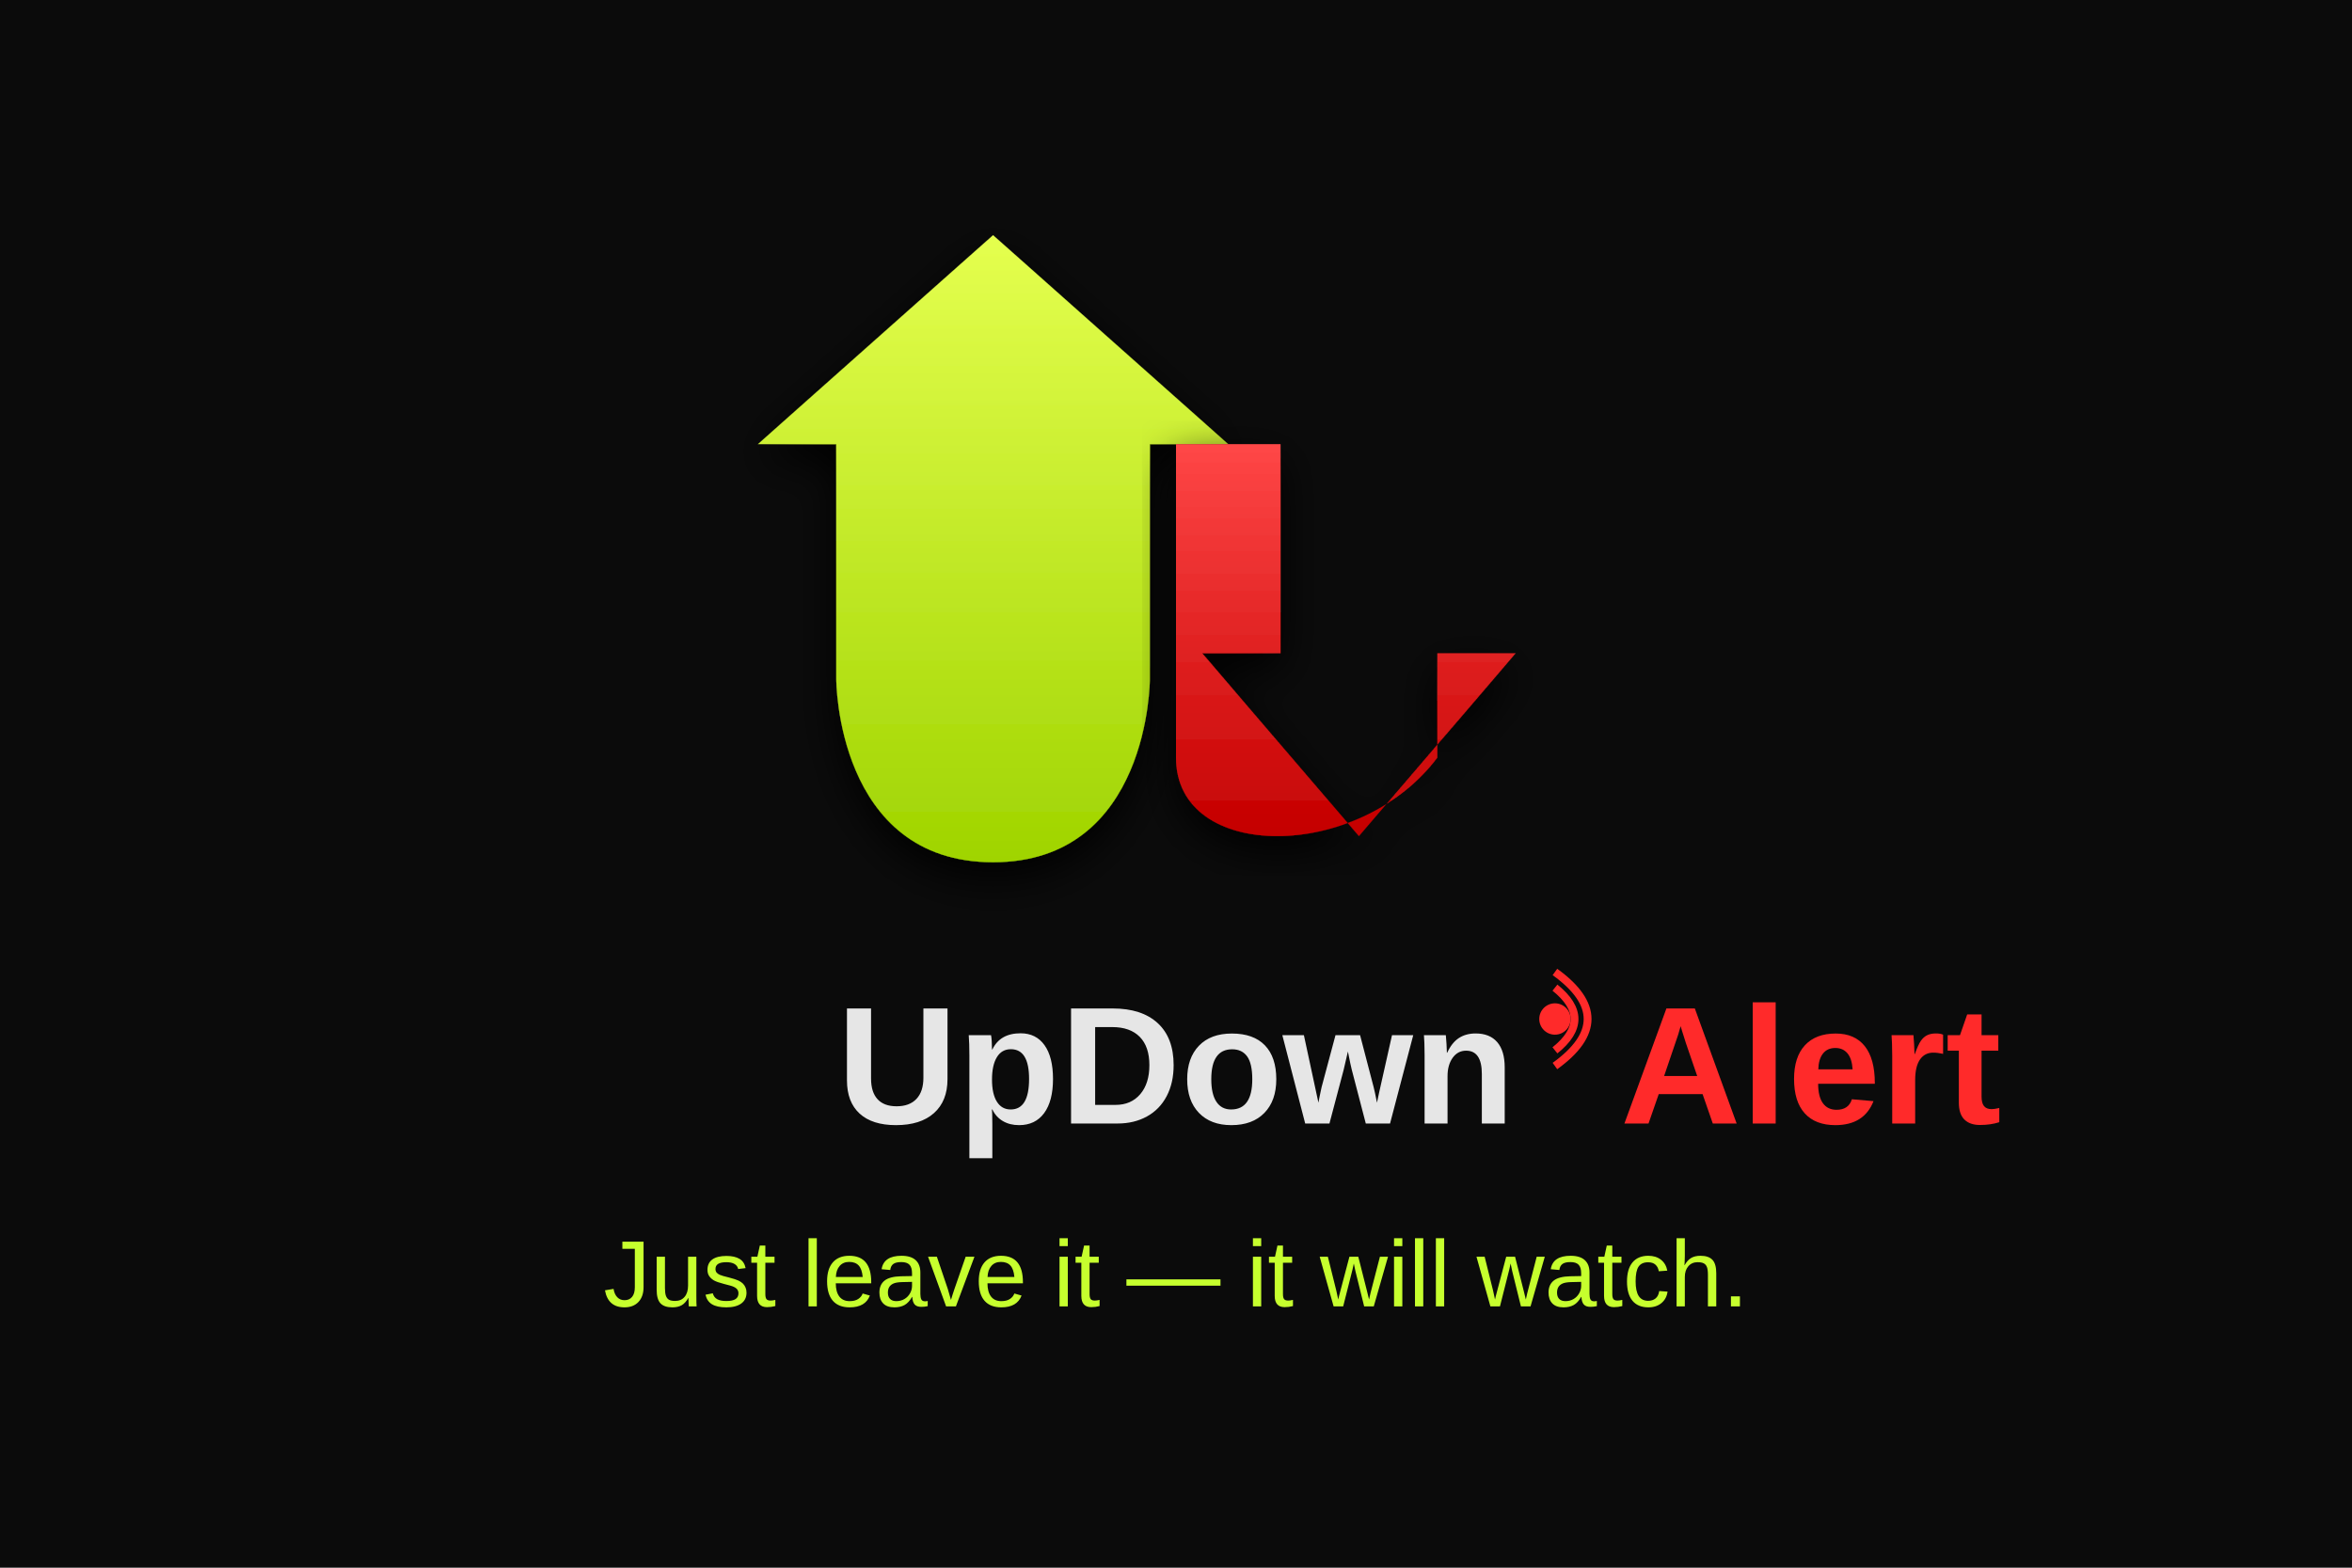
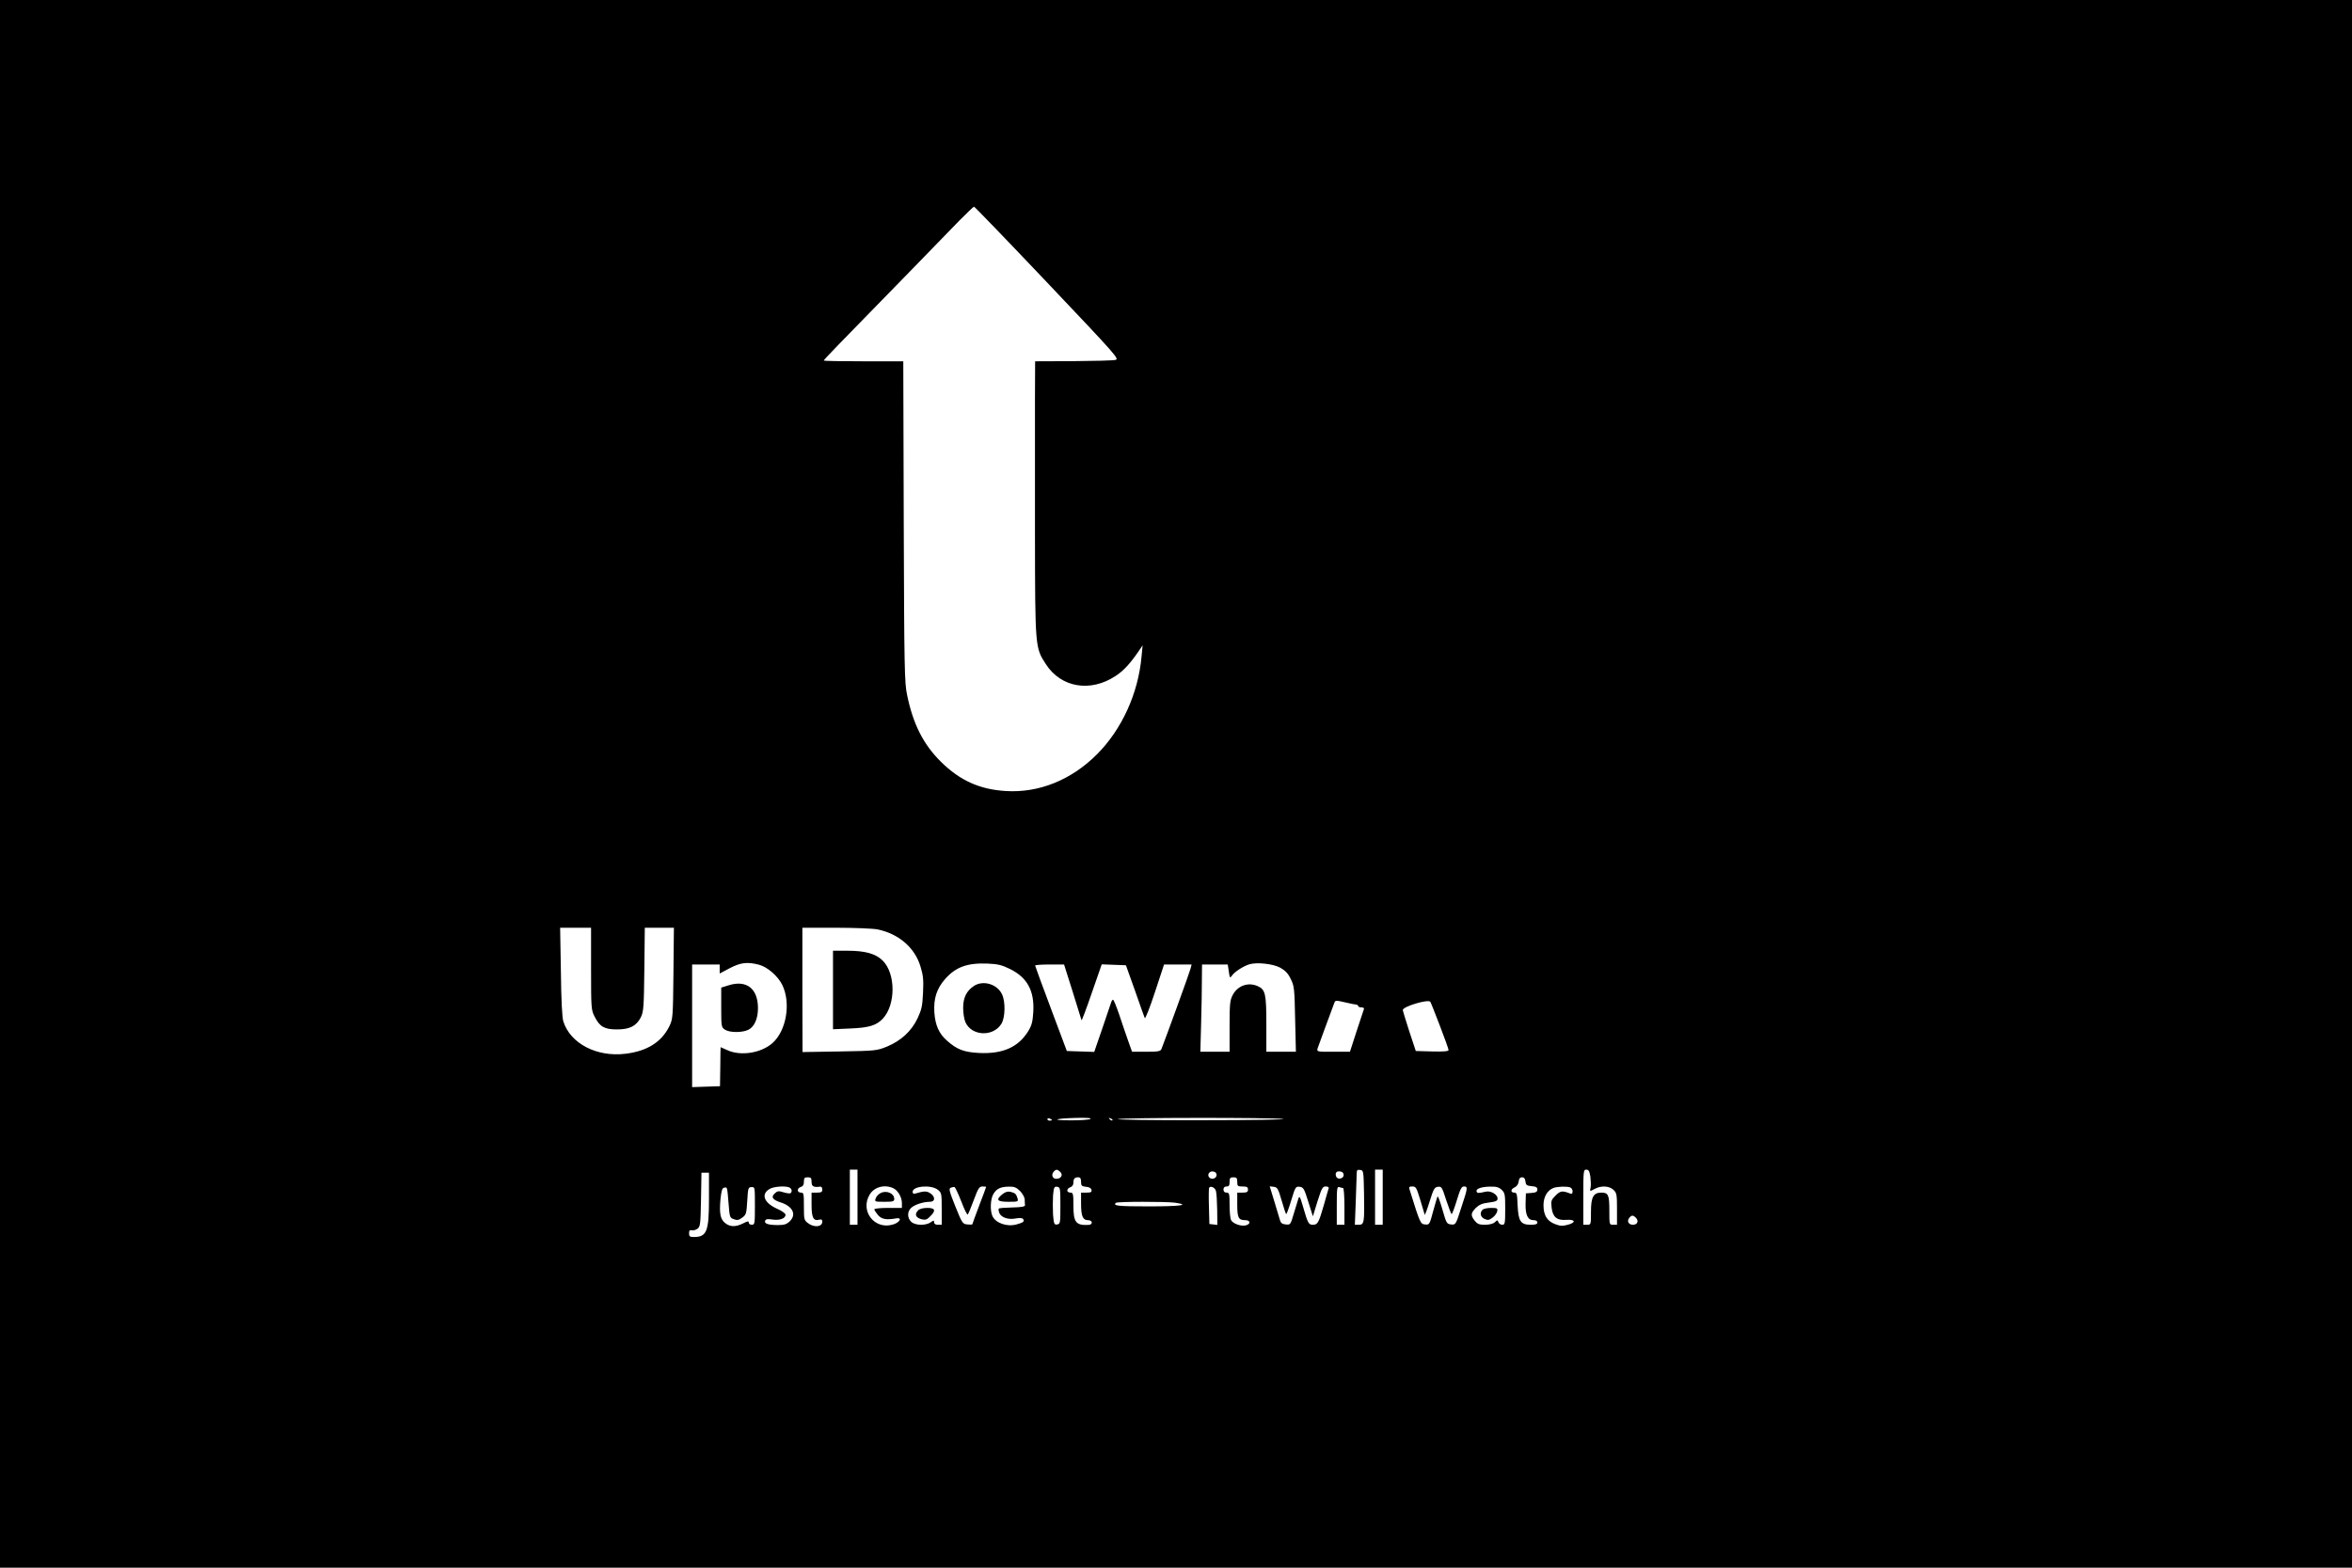
- <svg xmlns="http://www.w3.org/2000/svg" viewBox="0 0 900 600">
-   <defs>
-     <linearGradient id="gGreen" x1="0" y1="0" x2="0" y2="1">
-       <stop offset="0%" stop-color="#e5ff4f" />
-       <stop offset="100%" stop-color="#9fd400" />
-     </linearGradient>
-     <linearGradient id="gRed" x1="0" y1="0" x2="0" y2="1">
-       <stop offset="0%" stop-color="#ff4747" />
-       <stop offset="100%" stop-color="#c40000" />
-     </linearGradient>
-     <filter id="shadow">
-       <feDropShadow dx="0" dy="6" stdDeviation="8" flood-color="#000" />
-     </filter>
-   </defs>
-   <rect width="100%" height="100%" fill="#0b0b0b" />
-   <path d=" M380 330 C320 330 320 260 320 260 L320 170 L290 170 L380 90 L470 170 L440 170 L440 260 C440 260 440 330 380 330 Z" fill="url(#gGreen)" filter="url(#shadow)" />
-   <path d=" M450 170 L450 290 C450 330 520 330 550 290 L550 250 L580 250 L520 320 L460 250 L490 250 L490 170 Z" fill="url(#gRed)" filter="url(#shadow)" />
-   <text x="450" y="430" text-anchor="middle" font-size="64" font-weight="600" font-family="Segoe UI, Arial" fill="#e6e6e6">
- UpDown
- </text>
-   <text x="620" y="430" font-size="64" font-weight="700" font-family="Segoe UI, Arial" fill="#ff2a2a">
- Alert
- </text>
-   <circle cx="595" cy="390" r="6" fill="#ff2a2a" />
-   <path d="M595 378 Q610 390 595 402" stroke="#ff2a2a" stroke-width="3" fill="none" />
-   <path d="M595 372 Q620 390 595 408" stroke="#ff2a2a" stroke-width="3" fill="none" />
-   <text x="450" y="500" text-anchor="middle" font-size="36" font-family="Segoe UI, Arial" fill="#c6ff2e">
- Just leave it — it will watch.
- </text>
+ <svg xmlns="http://www.w3.org/2000/svg" version="1.0" width="1536pt" height="1024pt" viewBox="0 0 1536 1024" preserveAspectRatio="xMidYMid meet">
+   <g transform="translate(0,1024) scale(0.1,-0.1)" fill="#000000" stroke="none">
+     <path d="M0 5120 l0 -5120 7680 0 7680 0 0 5120 0 5120 -7680 0 -7680 0 0 -5120z m6840 3273 c457 -482 471 -498 444 -504 -16 -4 -140 -7 -276 -8 l-248 -1 -1 -237 c0 -131 0 -534 0 -896 1 -736 1 -738 71 -845 99 -154 292 -186 456 -77 51 33 95 81 149 160 l27 40 -7 -74 c-22 -242 -129 -475 -290 -637 -167 -168 -379 -254 -595 -241 -171 10 -301 68 -426 192 -114 113 -181 245 -220 435 -17 78 -19 175 -22 1133 l-3 1047 -260 0 c-142 0 -259 2 -259 5 0 6 66 74 580 600 118 121 255 262 304 313 50 50 93 92 97 92 4 0 220 -224 479 -497z m-2980 -4481 c0 -258 1 -269 23 -312 33 -66 64 -84 144 -84 84 -1 129 22 158 79 18 37 20 64 23 313 l3 272 95 0 95 0 -3 -297 c-3 -291 -4 -299 -27 -347 -51 -103 -145 -162 -286 -179 -187 -23 -360 66 -406 211 -8 24 -14 139 -16 325 l-5 287 101 0 101 0 0 -268z m1872 257 c138 -29 242 -119 279 -241 18 -58 21 -87 17 -171 -4 -89 -9 -111 -36 -169 -40 -84 -108 -146 -199 -184 -67 -27 -72 -28 -310 -32 l-242 -4 -1 406 0 406 219 0 c124 0 243 -5 273 -11z m-777 -230 c56 -14 126 -75 154 -133 57 -117 27 -298 -64 -379 -73 -65 -206 -87 -294 -47 -24 11 -44 20 -45 20 0 0 -2 -57 -2 -128 l-2 -127 -91 -3 -91 -3 0 401 0 400 90 0 90 0 0 -29 0 -30 66 35 c71 37 114 42 189 23z m1640 -28 c114 -56 161 -143 153 -281 -4 -65 -10 -88 -34 -127 -64 -103 -165 -148 -318 -141 -100 5 -146 22 -211 80 -53 46 -77 101 -83 184 -6 91 15 156 70 219 70 79 145 106 276 101 69 -3 94 -9 147 -35z m1766 8 c32 -18 51 -37 68 -73 23 -46 25 -61 29 -262 l5 -214 -97 0 -96 0 0 180 c0 197 -6 226 -55 248 -63 29 -133 4 -165 -58 -18 -35 -20 -59 -20 -205 l0 -165 -95 0 -96 0 5 183 c3 100 5 228 5 285 l1 102 84 0 84 0 7 -46 c6 -43 7 -45 21 -26 16 24 72 60 112 73 49 15 155 4 203 -22z m-1356 -156 c31 -98 57 -182 58 -187 2 -4 32 76 67 178 l65 187 79 -3 79 -3 59 -165 c32 -91 60 -172 64 -180 3 -8 33 67 66 168 l60 182 90 0 90 0 -7 -27 c-5 -22 -159 -446 -190 -525 -6 -15 -21 -18 -100 -18 l-92 0 -26 73 c-14 39 -40 116 -58 170 -18 53 -36 97 -40 97 -4 0 -11 -10 -14 -22 -4 -13 -30 -90 -58 -171 l-51 -148 -90 3 -89 3 -103 275 c-57 151 -103 278 -104 283 0 4 43 7 94 7 l95 0 56 -177z m1853 -85 c6 -1 12 -5 12 -10 0 -4 9 -8 21 -8 13 0 19 -5 16 -12 -2 -7 -24 -73 -48 -145 l-43 -133 -109 0 c-108 0 -108 0 -102 23 6 17 83 228 110 299 5 14 13 14 68 1 34 -8 68 -15 75 -15z m546 -140 c31 -80 56 -151 56 -157 0 -8 -33 -11 -107 -9 l-107 3 -43 130 c-23 72 -42 133 -42 137 -2 23 169 74 180 54 4 -6 32 -77 63 -158z m-2534 -614 c0 -2 -7 -4 -15 -4 -8 0 -15 4 -15 10 0 5 7 7 15 4 8 -4 15 -8 15 -10z m251 7 c-8 -5 -64 -9 -125 -9 -138 0 -114 12 32 16 69 2 102 -1 93 -7z m144 -9 c-3 -3 -11 0 -18 7 -9 10 -8 11 6 5 10 -3 15 -9 12 -12z m1115 9 c30 -4 -206 -8 -525 -8 -319 -1 -569 3 -555 7 31 10 1005 11 1080 1z m-2780 -511 l0 -180 -25 0 -25 0 0 180 0 180 25 0 25 0 0 -180z m1325 164 c19 -19 4 -44 -27 -44 -24 0 -34 26 -18 45 16 19 25 19 45 -1z m1983 -144 c3 -186 1 -200 -34 -200 l-26 0 6 153 c3 83 5 165 6 180 0 24 4 28 23 25 22 -3 22 -6 25 -158z m122 -20 l0 -180 -25 0 -25 0 0 180 0 180 25 0 25 0 0 -180z m1356 135 c3 -25 4 -56 2 -70 -6 -29 -8 -29 28 -10 42 22 93 19 121 -7 21 -20 23 -30 23 -125 l0 -103 -25 0 c-25 0 -25 0 -25 93 0 102 -7 117 -52 117 -52 0 -68 -29 -68 -125 0 -84 0 -85 -25 -85 l-25 0 0 180 c0 171 1 180 19 180 16 0 21 -9 27 -45z m-2441 10 c0 -22 -31 -33 -47 -17 -17 17 -1 44 24 40 15 -2 23 -10 23 -23z m830 0 c0 -25 -40 -33 -49 -10 -9 24 2 37 27 33 14 -2 22 -10 22 -23z m-4145 -155 c0 -214 -14 -250 -99 -250 -26 0 -31 4 -31 24 0 18 4 23 18 20 9 -3 26 2 37 10 18 13 20 28 23 190 l3 176 25 0 24 0 0 -170z m670 110 c0 -30 13 -37 58 -31 6 1 12 -7 12 -19 0 -16 -6 -20 -35 -20 l-35 0 0 -79 c0 -85 12 -108 50 -98 15 4 20 0 20 -13 0 -35 -54 -40 -94 -9 -25 19 -26 25 -26 110 0 82 -1 89 -20 89 -12 0 -20 7 -20 16 0 9 9 18 20 21 14 4 20 14 20 34 0 24 4 29 25 29 21 0 25 -5 25 -30z m1760 1 c0 -26 4 -30 32 -33 22 -2 34 -9 36 -20 3 -15 -4 -18 -32 -18 l-36 0 0 -71 c0 -82 11 -109 45 -109 32 0 34 -30 3 -31 -82 -4 -98 17 -98 127 0 77 -2 84 -20 84 -11 0 -20 6 -20 14 0 8 9 18 20 21 12 4 20 15 20 29 0 27 8 36 32 36 13 0 18 -8 18 -29z m1020 -1 c0 -28 3 -30 35 -30 28 0 35 -4 35 -20 0 -16 -7 -20 -35 -20 l-35 0 0 -78 c0 -86 8 -102 52 -102 35 0 38 -25 4 -34 -31 -8 -84 11 -96 34 -6 10 -10 55 -10 99 0 74 -2 81 -20 81 -13 0 -20 7 -20 20 0 13 7 20 20 20 16 0 20 7 20 30 0 25 4 30 25 30 21 0 25 -5 25 -30z m1882 3 c3 -24 8 -28 41 -31 28 -2 37 -8 37 -22 0 -14 -9 -20 -37 -22 l-38 -3 -2 -65 c-2 -76 14 -110 52 -110 16 0 25 -6 25 -15 0 -11 -11 -15 -43 -15 -66 0 -81 22 -86 126 -3 75 -5 84 -22 84 -26 0 -24 23 4 35 13 6 23 21 25 38 2 19 9 27 22 27 13 0 20 -8 22 -27z m-5204 -144 c7 -90 8 -94 35 -103 22 -8 32 -6 55 11 25 19 27 26 32 109 5 84 6 89 28 90 22 1 22 0 22 -122 0 -117 -1 -124 -20 -124 -11 0 -20 6 -20 14 0 11 -8 10 -37 -5 -48 -24 -84 -24 -116 1 -33 26 -40 63 -32 155 6 57 11 75 24 77 21 5 20 7 29 -103z m396 105 c17 -7 22 -29 8 -38 -5 -3 -25 0 -45 6 -31 10 -40 9 -56 -6 -28 -25 -17 -43 40 -61 78 -26 102 -80 55 -124 -19 -18 -36 -23 -74 -23 -64 0 -93 9 -85 28 4 11 15 13 48 8 47 -7 85 7 85 31 0 9 -24 26 -54 39 -88 39 -109 97 -48 131 28 15 98 20 126 9z m679 -5 c31 -14 57 -59 57 -98 l0 -31 -90 0 c-50 0 -90 -4 -90 -9 0 -6 11 -22 24 -38 24 -27 53 -33 121 -21 39 6 21 -27 -22 -40 -121 -38 -219 88 -153 196 30 49 97 67 153 41z m291 -10 c25 -20 26 -24 26 -125 l0 -104 -25 0 c-16 0 -25 6 -25 16 0 14 -2 14 -22 0 -33 -23 -103 -21 -128 4 -25 25 -26 64 -1 89 22 22 80 41 124 41 35 0 37 33 2 56 -24 15 -40 15 -97 -2 -12 -4 -18 0 -18 11 0 38 120 48 164 14z m154 -77 c19 -51 38 -89 42 -85 4 4 22 47 40 96 28 76 36 87 56 87 13 0 24 -1 24 -3 0 -2 -20 -56 -45 -121 -25 -66 -45 -121 -45 -123 0 -2 -15 -3 -32 -1 -32 3 -34 7 -79 118 -40 100 -44 116 -30 122 9 3 20 6 25 4 4 -1 24 -43 44 -94z m383 69 c16 -16 30 -41 31 -55 0 -14 1 -32 2 -38 1 -9 -23 -14 -82 -15 -46 -1 -86 -4 -89 -7 -3 -2 -2 -14 2 -26 10 -31 58 -49 108 -39 28 5 44 3 49 -4 10 -16 0 -23 -44 -35 -62 -17 -136 9 -157 55 -16 36 -13 111 6 143 21 36 47 48 101 49 35 1 49 -5 73 -28z m264 -96 c0 -114 -1 -120 -21 -123 -19 -3 -22 3 -27 64 -2 36 -2 93 0 126 5 53 8 59 27 56 20 -3 21 -9 21 -123z m1016 95 c4 -14 7 -69 8 -123 l1 -98 -26 3 -26 3 -3 115 c-2 63 -1 118 1 121 9 16 40 2 45 -21z m429 -62 c14 -49 27 -88 30 -88 3 0 18 41 33 91 26 86 29 90 54 87 25 -3 30 -11 57 -98 l30 -95 30 98 c28 87 33 97 54 97 15 0 22 -5 19 -12 -2 -7 -17 -56 -31 -108 -34 -118 -41 -130 -72 -130 -28 0 -33 9 -65 120 -19 65 -23 71 -30 50 -4 -14 -18 -58 -30 -98 -21 -72 -22 -73 -52 -70 -23 2 -33 9 -38 28 -4 14 -21 69 -37 123 l-30 98 26 -3 c24 -3 29 -11 52 -90z m401 82 c5 0 9 -54 9 -120 l0 -120 -25 0 -25 0 0 126 c0 111 2 125 16 120 9 -3 20 -6 25 -6z m504 -77 c14 -49 27 -92 29 -97 1 -6 16 33 32 85 26 84 32 94 55 97 23 3 27 -3 54 -88 16 -49 32 -90 35 -90 4 0 19 41 34 90 22 73 31 90 46 90 27 0 26 -8 -17 -138 -36 -113 -37 -113 -66 -110 -29 3 -31 7 -57 97 -15 52 -29 91 -32 85 -3 -5 -16 -49 -29 -97 -23 -86 -24 -88 -53 -85 -30 3 -32 8 -100 226 -6 19 -4 22 18 22 23 0 27 -8 51 -87z m532 65 c21 -20 23 -30 23 -125 0 -94 -2 -103 -19 -103 -10 0 -22 7 -25 16 -6 16 -8 16 -24 0 -12 -10 -36 -16 -65 -16 -37 0 -49 5 -66 26 -28 35 -26 50 7 84 22 21 42 30 85 35 46 6 57 11 57 26 0 27 -44 53 -78 45 -48 -11 -55 -11 -59 2 -6 17 33 31 91 31 38 1 55 -4 73 -21z m447 16 c9 -3 16 -15 16 -26 0 -14 -5 -18 -16 -14 -51 20 -64 18 -95 -13 -29 -29 -31 -36 -26 -79 7 -61 34 -85 96 -80 59 4 66 -17 10 -32 -34 -9 -50 -9 -83 4 -53 20 -76 58 -76 124 0 53 24 96 64 112 25 10 88 12 110 4z m-2580 -100 c103 -15 34 -24 -174 -24 -201 0 -233 4 -213 23 8 9 325 9 387 1z m3010 -99 c20 -21 9 -45 -20 -45 -29 0 -41 24 -24 45 16 19 25 19 44 0z" />
+     <path d="M5440 3774 l0 -257 113 5 c123 5 171 20 213 65 84 91 84 293 -1 378 -46 46 -115 65 -232 65 l-93 0 0 -256z" />
+     <path d="M4758 3804 l-48 -15 0 -129 c0 -127 1 -130 25 -146 31 -20 114 -20 153 0 39 20 62 72 62 141 0 128 -75 186 -192 149z" />
+     <path d="M6362 3801 c-49 -32 -72 -76 -72 -144 0 -32 6 -73 14 -92 39 -93 182 -100 236 -12 25 41 27 144 4 192 -31 66 -121 94 -182 56z" />
+     <path d="M5751 2447 c-13 -6 -28 -22 -32 -34 -8 -22 -7 -23 56 -23 57 0 65 2 65 19 0 36 -51 58 -89 38z" />
+     <path d="M5996 2334 c-26 -26 -16 -49 26 -59 21 -5 33 -1 52 19 40 39 34 56 -18 56 -27 0 -51 -6 -60 -16z" />
+     <path d="M6547 2440 c-46 -37 -36 -50 39 -50 63 0 65 1 59 23 -9 29 -15 34 -45 42 -18 4 -34 0 -53 -15z" />
+     <path d="M9682 2338 c-20 -20 -14 -48 13 -60 22 -10 30 -8 53 9 15 11 28 30 30 42 3 19 -1 21 -40 21 -24 0 -49 -5 -56 -12z" />
+   </g>
</svg>
